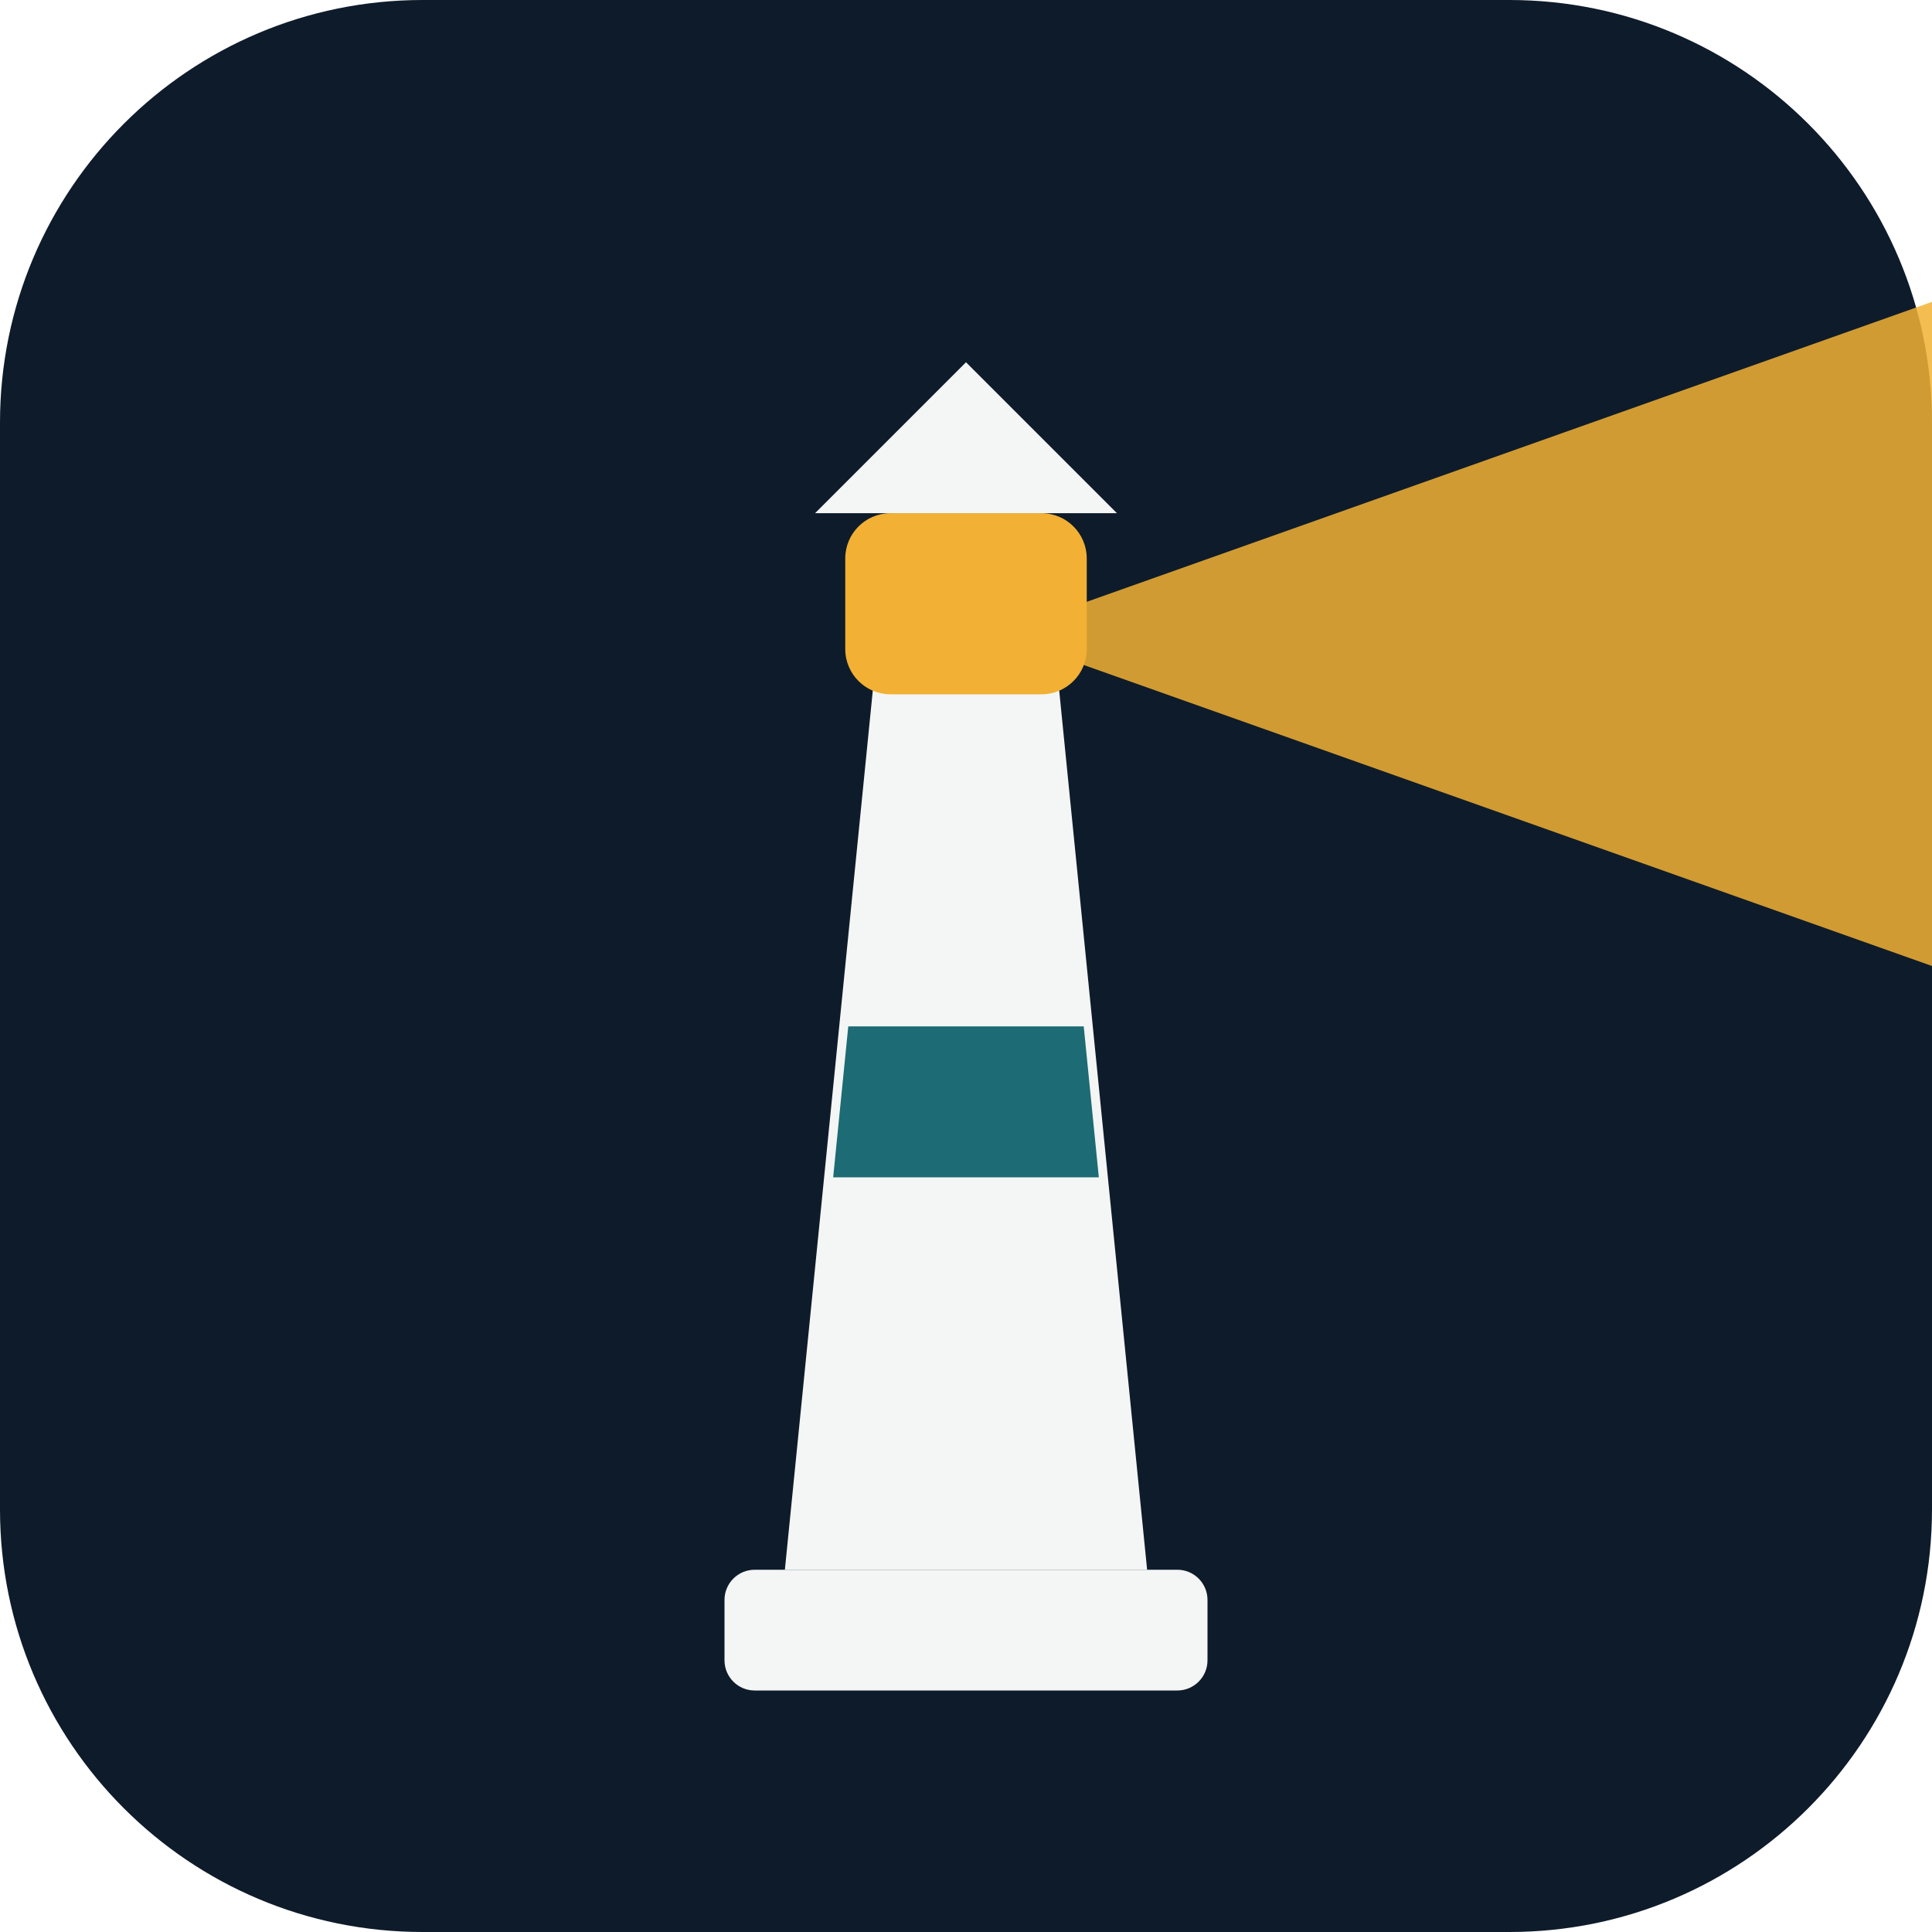
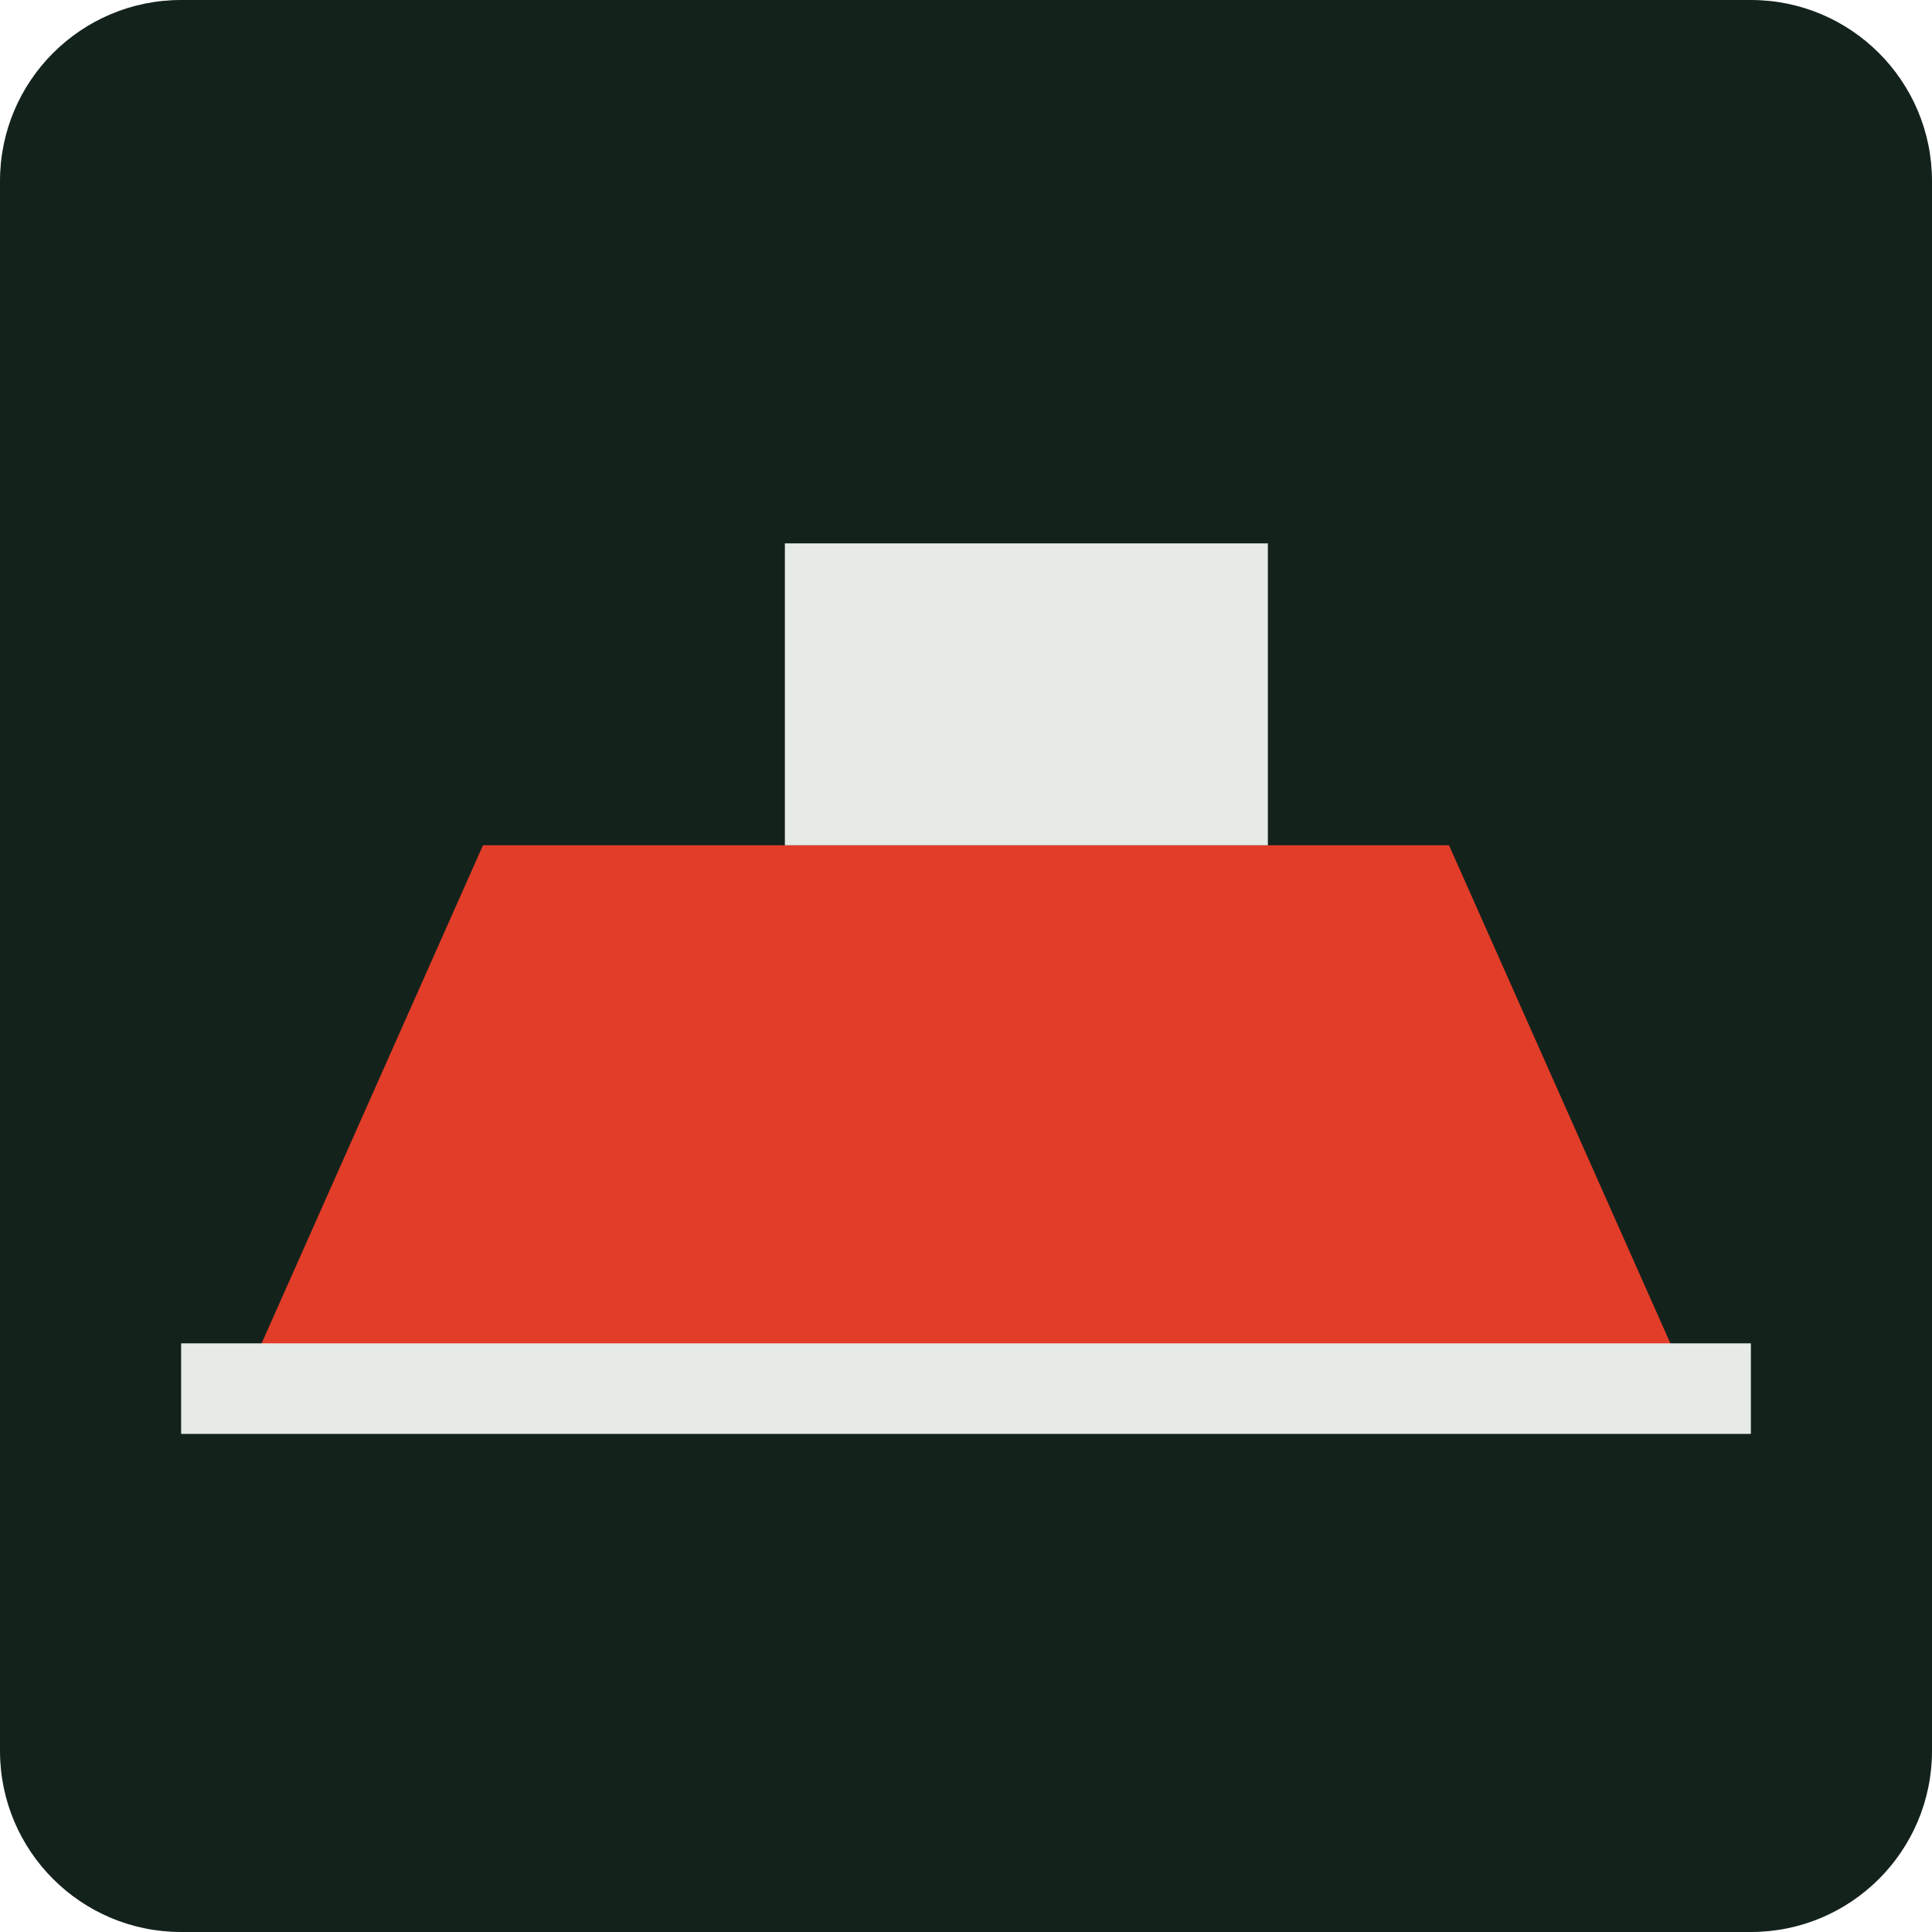
<svg xmlns="http://www.w3.org/2000/svg" viewBox="0 0 64 64" width="64" height="64">
-   <rect width="64" height="64" rx="14" fill="#0E1B2A" />
-   <path d="M33 21 L64 10 L64 32 Z" fill="#F2B134" opacity="0.85" />
-   <path d="M26 52 L29 22 L35 22 L38 52 Z" fill="#F3F6F5" />
-   <rect x="24" y="52" width="16" height="4" rx="1" fill="#F3F6F5" />
-   <path d="M28.1 34 L35.9 34 L36.4 39 L27.6 39 Z" fill="#1D6B74" />
-   <rect x="28" y="17" width="8" height="6" rx="1.5" fill="#F2B134" />
-   <path d="M27 17 L32 12 L37 17 Z" fill="#F3F6F5" />
+   <rect width="64" height="64" rx="6" fill="#14221C" />
+   <path d="M8 46 L16 28 H48 L56 46 Z" fill="#E23D28" />
+   <rect x="26" y="18" width="16" height="10" fill="#E7EBE6" />
+   <path d="M6 46 H58" stroke="#E7EBE6" stroke-width="3" />
</svg>
